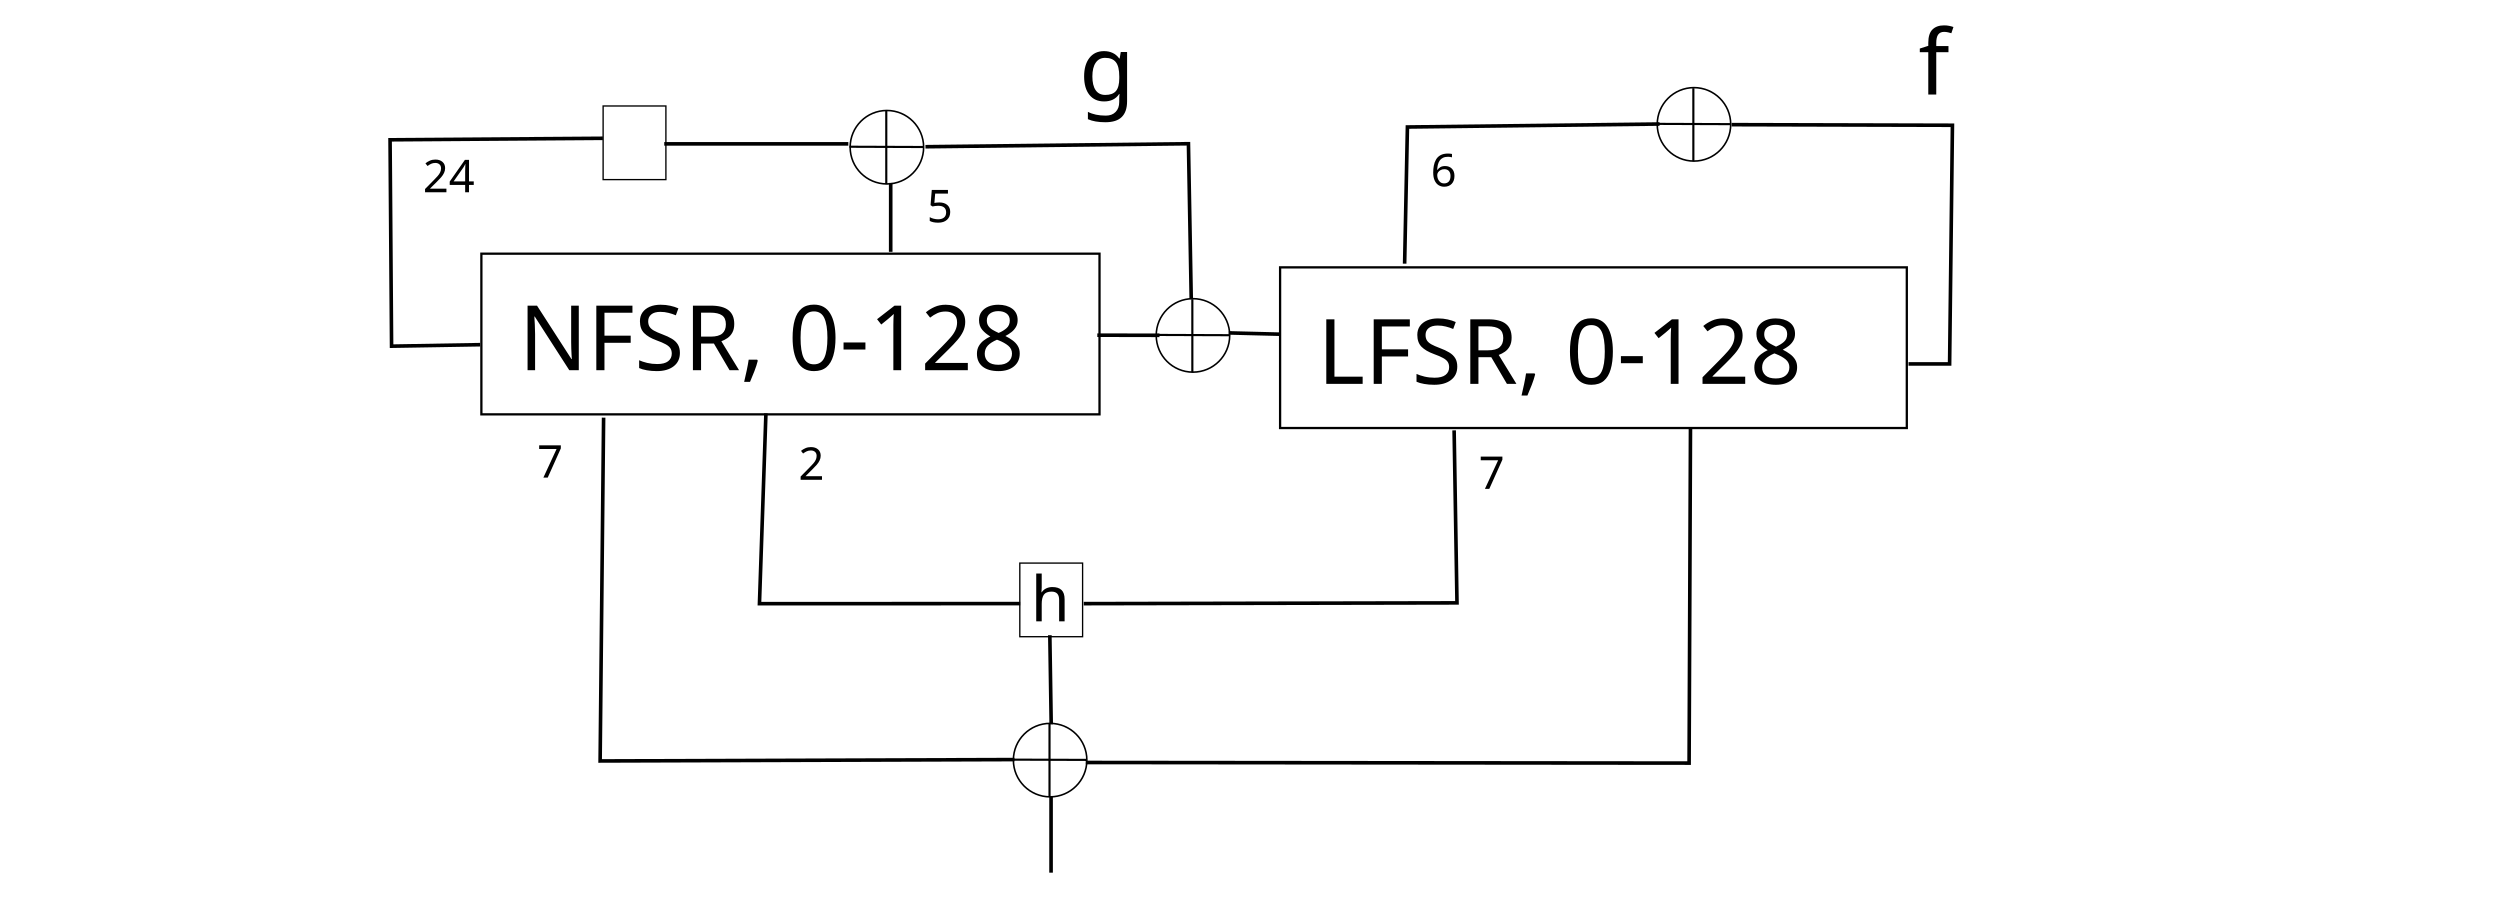
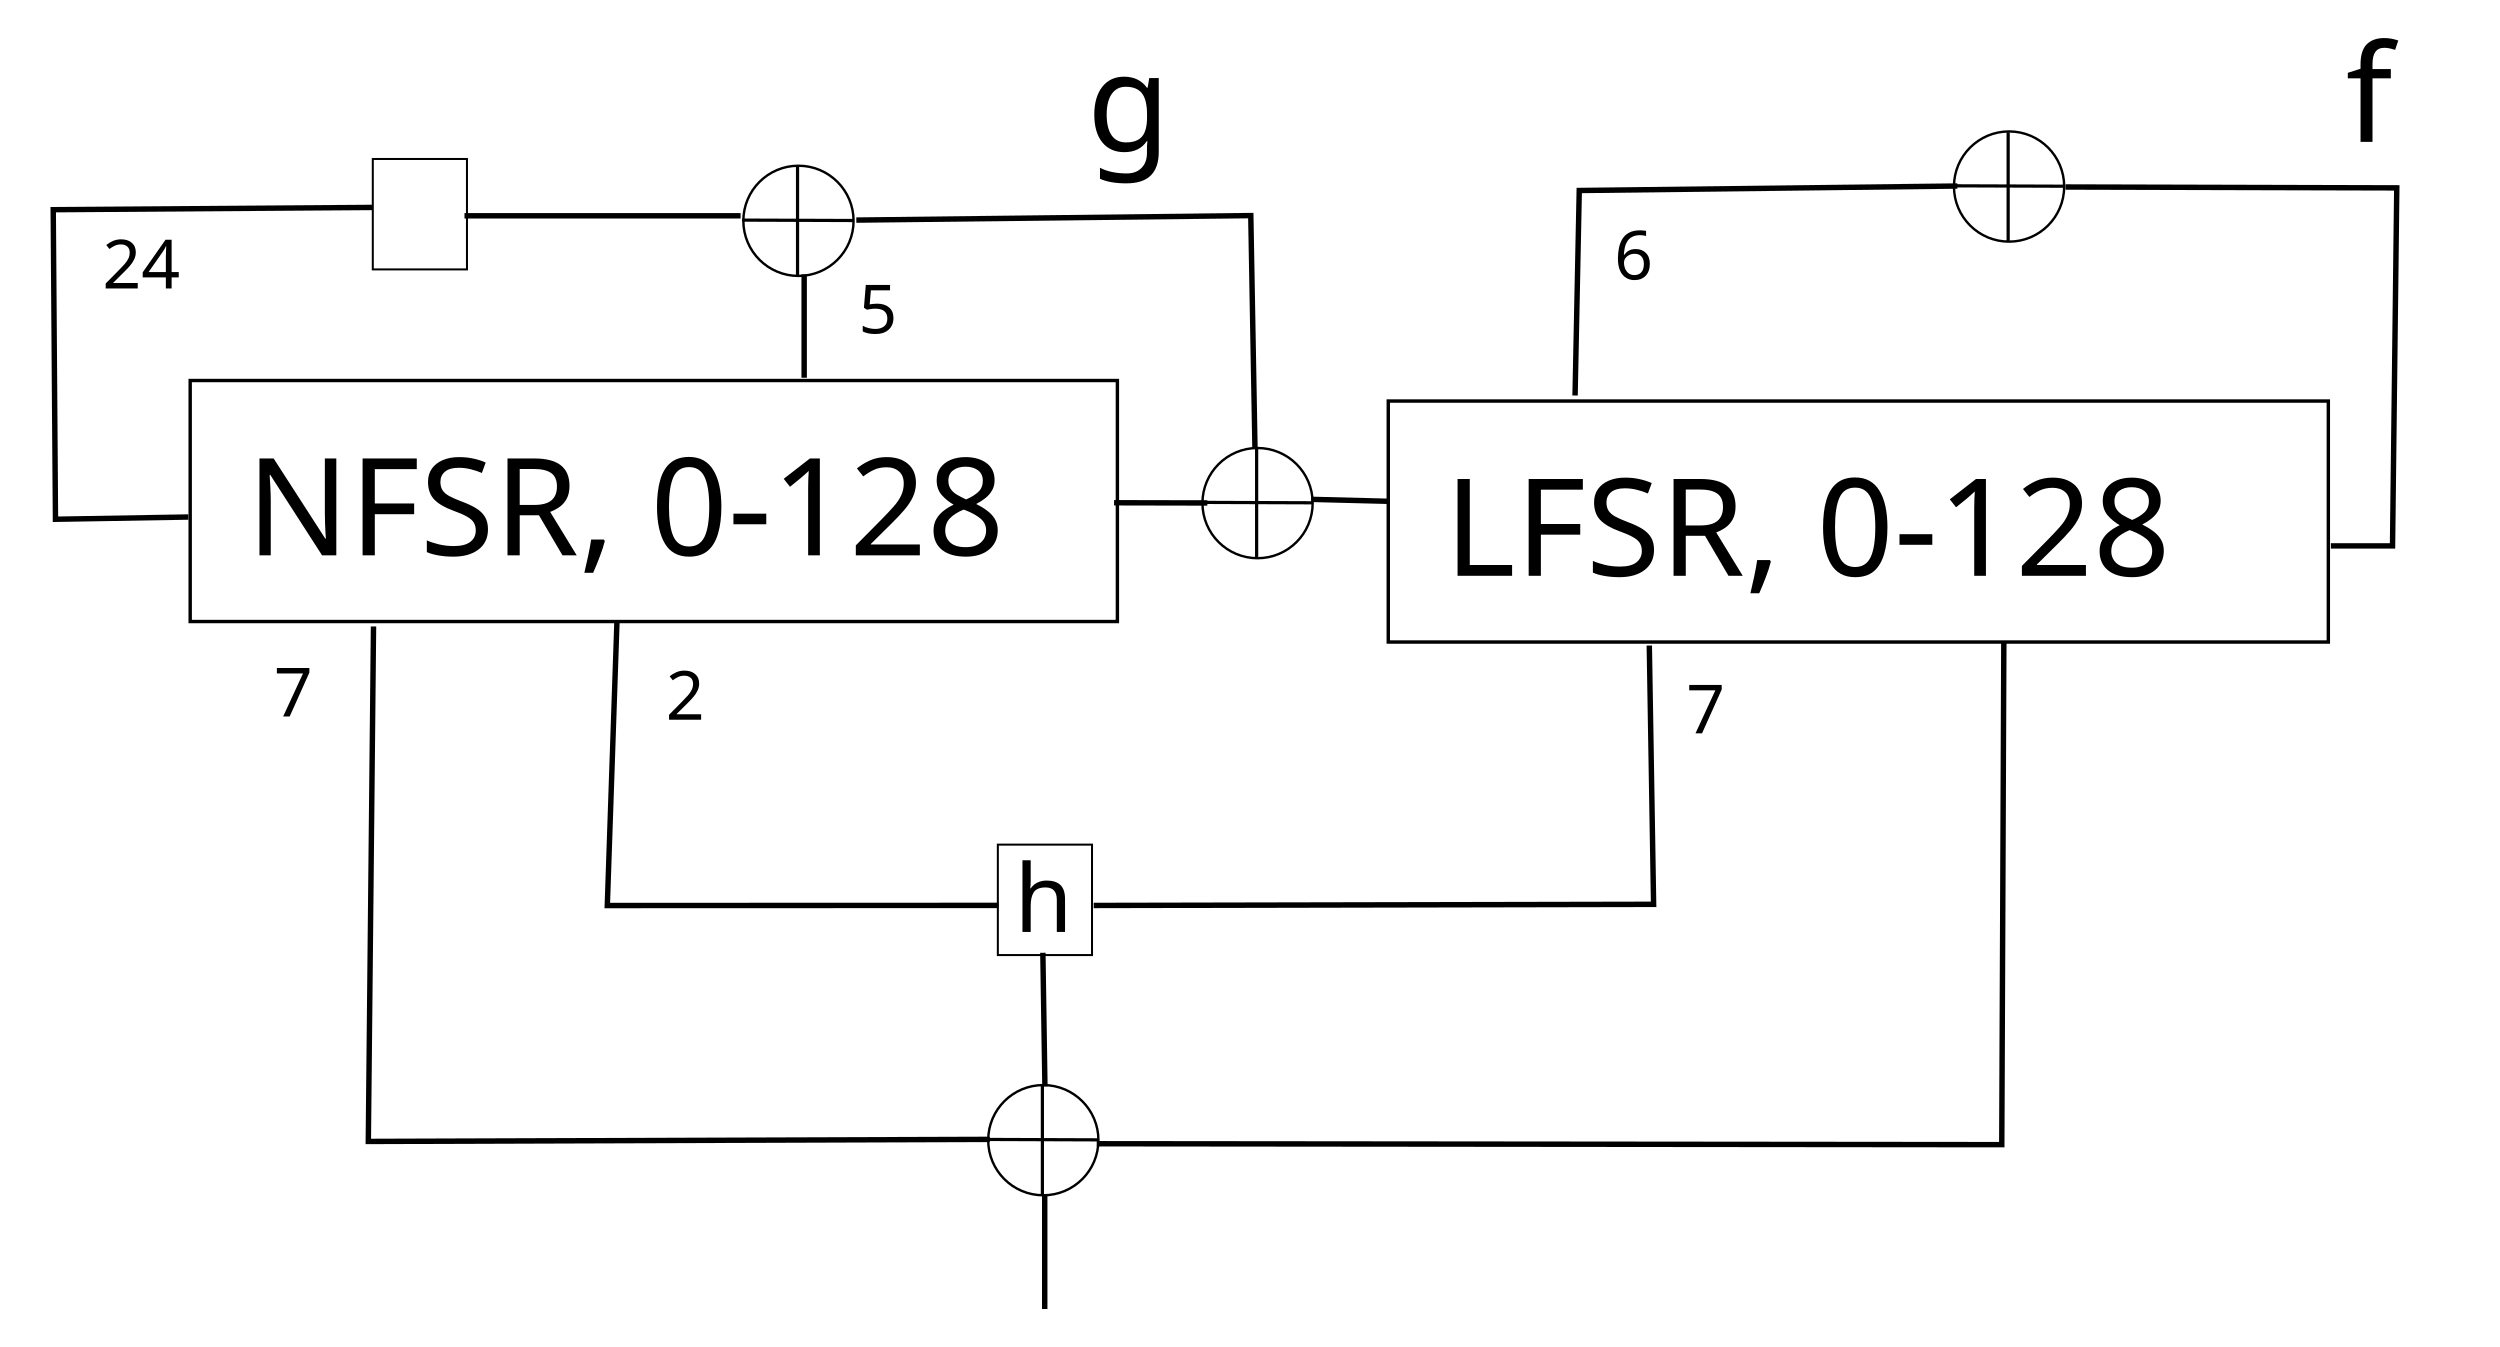
- <svg xmlns="http://www.w3.org/2000/svg" width="195mm" height="70mm" viewBox="0 0 690.945 248.031" id="svg2" version="1.1">
+ <svg xmlns="http://www.w3.org/2000/svg" width="130mm" height="70mm" viewBox="0 0 460.63 248.031" id="svg2" version="1.1">
  <defs id="defs4" />
  <g id="layer1" transform="translate(-50.18285,-43.76238)">
-     <g id="g4202" transform="matrix(0.5922528,0,0,0.5922528,192.0795,26.78722)">
+     <g id="g4202" transform="matrix(0.5922528,0,0,0.5922528,94.07953,26.78722)">
      <circle r="17.143" cy="97.362" cx="174.286" id="path4168" style="opacity:1;fill:#000000;fill-opacity:0;stroke:#000000;stroke-width:0.75;stroke-miterlimit:4;stroke-dasharray:none;stroke-dashoffset:0;stroke-opacity:1" />
      <path id="path4198" d="m 156.826,97.137 34.471,0.126" style="fill:none;fill-rule:evenodd;stroke:#000000;stroke-width:1px;stroke-linecap:butt;stroke-linejoin:miter;stroke-opacity:1" />
      <path id="path4200" d="m 173.999,80.469 0,34.093" style="fill:none;fill-rule:evenodd;stroke:#000000;stroke-width:1px;stroke-linecap:butt;stroke-linejoin:miter;stroke-opacity:1" />
    </g>
-     <rect style="opacity:1;fill:#000000;fill-opacity:0;stroke:#000000;stroke-width:0.628;stroke-miterlimit:4;stroke-dasharray:none;stroke-dashoffset:0;stroke-opacity:1" id="rect4147-1" width="170.839" height="44.408" x="183.225" y="113.873" />
-     <text xml:space="preserve" style="font-style:normal;font-weight:normal;font-size:40px;line-height:125%;font-family:Sans;letter-spacing:0px;word-spacing:0px;fill:#000000;fill-opacity:1;stroke:none;stroke-width:1px;stroke-linecap:butt;stroke-linejoin:miter;stroke-opacity:1" x="193.571" y="146.076" id="text4149-5">
-       <tspan id="tspan4151-3" x="193.571" y="146.076" style="font-size:25px">NFSR, 0-128</tspan>
+     <rect style="opacity:1;fill:#000000;fill-opacity:0;stroke:#000000;stroke-width:0.628;stroke-miterlimit:4;stroke-dasharray:none;stroke-dashoffset:0;stroke-opacity:1" id="rect4147-1" width="170.839" height="44.408" x="85.225" y="113.873" />
+     <text xml:space="preserve" style="font-style:normal;font-weight:normal;font-size:40px;line-height:125%;font-family:Sans;letter-spacing:0px;word-spacing:0px;fill:#000000;fill-opacity:1;stroke:none;stroke-width:1px;stroke-linecap:butt;stroke-linejoin:miter;stroke-opacity:1" x="95.571" y="146.076" id="text4149-5">
+       <tspan id="tspan4151-3" x="95.571" y="146.076" style="font-size:25px">NFSR, 0-128</tspan>
    </text>
-     <rect style="opacity:1;fill:#000000;fill-opacity:0;stroke:#000000;stroke-width:0.632;stroke-miterlimit:4;stroke-dasharray:none;stroke-dashoffset:0;stroke-opacity:1" id="rect4147-1-5" width="173.209" height="44.403" x="403.974" y="117.655" />
-     <text xml:space="preserve" style="font-style:normal;font-weight:normal;font-size:40px;line-height:125%;font-family:Sans;letter-spacing:0px;word-spacing:0px;fill:#000000;fill-opacity:1;stroke:none;stroke-width:1px;stroke-linecap:butt;stroke-linejoin:miter;stroke-opacity:1" x="414.319" y="149.857" id="text4149-5-9">
-       <tspan id="tspan4151-3-8" x="414.319" y="149.857" style="font-size:25px">LFSR, 0-128</tspan>
+     <rect style="opacity:1;fill:#000000;fill-opacity:0;stroke:#000000;stroke-width:0.632;stroke-miterlimit:4;stroke-dasharray:none;stroke-dashoffset:0;stroke-opacity:1" id="rect4147-1-5" width="173.209" height="44.403" x="305.974" y="117.655" />
+     <text xml:space="preserve" style="font-style:normal;font-weight:normal;font-size:40px;line-height:125%;font-family:Sans;letter-spacing:0px;word-spacing:0px;fill:#000000;fill-opacity:1;stroke:none;stroke-width:1px;stroke-linecap:butt;stroke-linejoin:miter;stroke-opacity:1" x="316.319" y="149.857" id="text4149-5-9">
+       <tspan id="tspan4151-3-8" x="316.319" y="149.857" style="font-size:25px">LFSR, 0-128</tspan>
    </text>
-     <rect style="opacity:1;fill:#000000;fill-opacity:0;stroke:#000000;stroke-width:0.372;stroke-miterlimit:4;stroke-dasharray:none;stroke-dashoffset:0;stroke-opacity:1" id="rect4215" width="17.352" height="20.347" x="216.871" y="73.054" />
-     <text xml:space="preserve" style="font-style:normal;font-weight:normal;font-size:40px;line-height:125%;font-family:Sans;letter-spacing:0px;word-spacing:0px;fill:#000000;fill-opacity:1;stroke:none;stroke-width:1px;stroke-linecap:butt;stroke-linejoin:miter;stroke-opacity:1" x="348.435" y="71.545" id="text4149-5-2">
-       <tspan id="tspan4151-3-9" x="348.435" y="71.545" style="font-size:25px">g</tspan>
+     <rect style="opacity:1;fill:#000000;fill-opacity:0;stroke:#000000;stroke-width:0.372;stroke-miterlimit:4;stroke-dasharray:none;stroke-dashoffset:0;stroke-opacity:1" id="rect4215" width="17.352" height="20.347" x="118.871" y="73.054" />
+     <text xml:space="preserve" style="font-style:normal;font-weight:normal;font-size:40px;line-height:125%;font-family:Sans;letter-spacing:0px;word-spacing:0px;fill:#000000;fill-opacity:1;stroke:none;stroke-width:1px;stroke-linecap:butt;stroke-linejoin:miter;stroke-opacity:1" x="250.435" y="71.545" id="text4149-5-2">
+       <tspan id="tspan4151-3-9" x="250.435" y="71.545" style="font-size:25px">g</tspan>
    </text>
-     <path style="fill:none;fill-rule:evenodd;stroke:#000000;stroke-width:1px;stroke-linecap:butt;stroke-linejoin:miter;stroke-opacity:1" d="m 182.891,139.024 -24.488,0.413 -0.413,-57.041 58.817,-0.413" id="path4237" />
-     <path style="fill:none;fill-rule:evenodd;stroke:#000000;stroke-width:1px;stroke-linecap:butt;stroke-linejoin:miter;stroke-opacity:1" d="m 233.766,83.524 50.875,0" id="path4239" />
-     <g id="g4202-9" transform="matrix(0.5922528,0,0,0.5922528,276.6692,78.79825)">
+     <path style="fill:none;fill-rule:evenodd;stroke:#000000;stroke-width:1px;stroke-linecap:butt;stroke-linejoin:miter;stroke-opacity:1" d="M 84.891,139.024 60.404,139.436 59.991,82.395 118.808,81.982" id="path4237" />
+     <path style="fill:none;fill-rule:evenodd;stroke:#000000;stroke-width:1px;stroke-linecap:butt;stroke-linejoin:miter;stroke-opacity:1" d="m 135.766,83.524 50.875,0" id="path4239" />
+     <g id="g4202-9" transform="matrix(0.5922528,0,0,0.5922528,178.6692,78.79825)">
      <circle r="17.143" cy="97.362" cx="174.286" id="path4168-4" style="opacity:1;fill:#000000;fill-opacity:0;stroke:#000000;stroke-width:0.75;stroke-miterlimit:4;stroke-dasharray:none;stroke-dashoffset:0;stroke-opacity:1" />
      <path id="path4198-8" d="m 156.826,97.137 34.471,0.126" style="fill:none;fill-rule:evenodd;stroke:#000000;stroke-width:1px;stroke-linecap:butt;stroke-linejoin:miter;stroke-opacity:1" />
      <path id="path4200-9" d="m 173.999,80.469 0,34.093" style="fill:none;fill-rule:evenodd;stroke:#000000;stroke-width:1px;stroke-linecap:butt;stroke-linejoin:miter;stroke-opacity:1" />
    </g>
-     <path style="fill:none;fill-rule:evenodd;stroke:#000000;stroke-width:1px;stroke-linecap:butt;stroke-linejoin:miter;stroke-opacity:1" d="m 370.636,136.434 -17.183,-0.036" id="path4265" />
-     <path style="fill:none;fill-rule:evenodd;stroke:#000000;stroke-width:1px;stroke-linecap:butt;stroke-linejoin:miter;stroke-opacity:1" d="m 305.959,84.315 72.684,-0.83 0.771,42.921" id="path4267" />
-     <path style="fill:none;fill-rule:evenodd;stroke:#000000;stroke-width:1px;stroke-linecap:butt;stroke-linejoin:miter;stroke-opacity:1" d="m 438.391,116.634 0.771,-37.771 69.678,-0.825" id="path4269" />
-     <path style="fill:none;fill-rule:evenodd;stroke:#000000;stroke-width:1px;stroke-linecap:butt;stroke-linejoin:miter;stroke-opacity:1" d="m 528.757,78.217 61.036,0.162 -0.783,65.964 -11.355,0" id="path4288" />
-     <path style="fill:none;fill-rule:evenodd;stroke:#000000;stroke-width:1px;stroke-linecap:butt;stroke-linejoin:miter;stroke-opacity:1" d="m 296.352,113.361 0,-19.046" id="path4161" />
-     <g id="g4202-0" transform="matrix(0.5922528,0,0,0.5922528,237.193,196.1783)">
+     <path style="fill:none;fill-rule:evenodd;stroke:#000000;stroke-width:1px;stroke-linecap:butt;stroke-linejoin:miter;stroke-opacity:1" d="m 272.636,136.434 -17.183,-0.036" id="path4265" />
+     <path style="fill:none;fill-rule:evenodd;stroke:#000000;stroke-width:1px;stroke-linecap:butt;stroke-linejoin:miter;stroke-opacity:1" d="m 207.959,84.315 72.684,-0.83 0.771,42.921" id="path4267" />
+     <path style="fill:none;fill-rule:evenodd;stroke:#000000;stroke-width:1px;stroke-linecap:butt;stroke-linejoin:miter;stroke-opacity:1" d="m 340.391,116.634 0.771,-37.771 69.678,-0.825" id="path4269" />
+     <path style="fill:none;fill-rule:evenodd;stroke:#000000;stroke-width:1px;stroke-linecap:butt;stroke-linejoin:miter;stroke-opacity:1" d="m 430.757,78.217 61.036,0.162 -0.783,65.964 -11.355,0" id="path4288" />
+     <path style="fill:none;fill-rule:evenodd;stroke:#000000;stroke-width:1px;stroke-linecap:butt;stroke-linejoin:miter;stroke-opacity:1" d="m 198.352,113.361 0,-19.046" id="path4161" />
+     <g id="g4202-0" transform="matrix(0.5922528,0,0,0.5922528,139.193,196.1783)">
      <circle r="17.143" cy="97.362" cx="174.286" id="path4168-2" style="opacity:1;fill:#000000;fill-opacity:0;stroke:#000000;stroke-width:0.75;stroke-miterlimit:4;stroke-dasharray:none;stroke-dashoffset:0;stroke-opacity:1" />
      <path id="path4198-9" d="m 156.826,97.137 34.471,0.126" style="fill:none;fill-rule:evenodd;stroke:#000000;stroke-width:1px;stroke-linecap:butt;stroke-linejoin:miter;stroke-opacity:1" />
      <path id="path4200-5" d="m 173.999,80.469 0,34.093" style="fill:none;fill-rule:evenodd;stroke:#000000;stroke-width:1px;stroke-linecap:butt;stroke-linejoin:miter;stroke-opacity:1" />
    </g>
-     <rect style="opacity:1;fill:#000000;fill-opacity:0;stroke:#000000;stroke-width:0.372;stroke-miterlimit:4;stroke-dasharray:none;stroke-dashoffset:0;stroke-opacity:1" id="rect4215-5" width="17.352" height="20.347" x="332.037" y="199.387" />
+     <rect style="opacity:1;fill:#000000;fill-opacity:0;stroke:#000000;stroke-width:0.372;stroke-miterlimit:4;stroke-dasharray:none;stroke-dashoffset:0;stroke-opacity:1" id="rect4215-5" width="17.352" height="20.347" x="234.037" y="199.387" />
    <text xml:space="preserve" style="font-style:normal;font-weight:normal;font-size:40px;line-height:125%;font-family:Sans;letter-spacing:0px;word-spacing:0px;fill:#000000;fill-opacity:1;stroke:none;stroke-width:1px;stroke-linecap:butt;stroke-linejoin:miter;stroke-opacity:1" x="114.775" y="253.701" id="text4204">
      <tspan id="tspan4206" x="114.775" y="253.701" />
    </text>
-     <text xml:space="preserve" style="font-style:normal;font-weight:normal;font-size:27.793px;line-height:125%;font-family:Sans;letter-spacing:0px;word-spacing:0px;fill:#000000;fill-opacity:1;stroke:none;stroke-width:1px;stroke-linecap:butt;stroke-linejoin:miter;stroke-opacity:1" x="335.088" y="215.477" id="text4149-5-2-5">
-       <tspan id="tspan4151-3-9-6" x="335.088" y="215.477" style="font-size:17.37px">h</tspan>
+     <text xml:space="preserve" style="font-style:normal;font-weight:normal;font-size:27.793px;line-height:125%;font-family:Sans;letter-spacing:0px;word-spacing:0px;fill:#000000;fill-opacity:1;stroke:none;stroke-width:1px;stroke-linecap:butt;stroke-linejoin:miter;stroke-opacity:1" x="237.088" y="215.477" id="text4149-5-2-5">
+       <tspan id="tspan4151-3-9-6" x="237.088" y="215.477" style="font-size:17.37px">h</tspan>
    </text>
-     <path style="fill:none;fill-rule:evenodd;stroke:#000000;stroke-width:1px;stroke-linecap:butt;stroke-linejoin:miter;stroke-opacity:1" d="m 404.008,136.128 -14.237,-0.361" id="path4226" />
-     <path style="fill:none;fill-rule:evenodd;stroke:#000000;stroke-width:1px;stroke-linecap:butt;stroke-linejoin:miter;stroke-opacity:1" d="m 452.07,162.703 0.792,47.68 -103.16,0.212" id="path4228" />
-     <path style="fill:none;fill-rule:evenodd;stroke:#000000;stroke-width:1px;stroke-linecap:butt;stroke-linejoin:miter;stroke-opacity:1" d="m 261.867,158.019 -1.788,52.589 72.067,-0.025" id="path4230" />
-     <path style="fill:none;fill-rule:evenodd;stroke:#000000;stroke-width:1px;stroke-linecap:butt;stroke-linejoin:miter;stroke-opacity:1" d="m 217.004,159.19 -0.959,94.884 114.508,-0.38" id="path4232" />
-     <path style="fill:none;fill-rule:evenodd;stroke:#000000;stroke-width:1px;stroke-linecap:butt;stroke-linejoin:miter;stroke-opacity:1" d="m 517.394,161.912 -0.38,92.754 -166.758,-0.168" id="path4234" />
-     <path style="fill:none;fill-rule:evenodd;stroke:#000000;stroke-width:1px;stroke-linecap:butt;stroke-linejoin:miter;stroke-opacity:1" d="m 340.675,263.869 0,21.08" id="path4236" />
-     <path style="fill:none;fill-rule:evenodd;stroke:#000000;stroke-width:1px;stroke-linecap:butt;stroke-linejoin:miter;stroke-opacity:1" d="m 340.332,219.313 0.38,24.617" id="path4238" />
-     <text xml:space="preserve" style="font-style:normal;font-weight:normal;font-size:40px;line-height:125%;font-family:Sans;letter-spacing:0px;word-spacing:0px;fill:#000000;fill-opacity:1;stroke:none;stroke-width:1px;stroke-linecap:butt;stroke-linejoin:miter;stroke-opacity:1" x="580.399" y="69.901" id="text4149-5-2-8">
-       <tspan id="tspan4151-3-9-67" x="580.399" y="69.901" style="font-size:25px">f</tspan>
+     <path style="fill:none;fill-rule:evenodd;stroke:#000000;stroke-width:1px;stroke-linecap:butt;stroke-linejoin:miter;stroke-opacity:1" d="m 306.008,136.128 -14.237,-0.361" id="path4226" />
+     <path style="fill:none;fill-rule:evenodd;stroke:#000000;stroke-width:1px;stroke-linecap:butt;stroke-linejoin:miter;stroke-opacity:1" d="m 354.07,162.703 0.792,47.68 -103.16,0.212" id="path4228" />
+     <path style="fill:none;fill-rule:evenodd;stroke:#000000;stroke-width:1px;stroke-linecap:butt;stroke-linejoin:miter;stroke-opacity:1" d="m 163.867,158.019 -1.788,52.589 72.067,-0.025" id="path4230" />
+     <path style="fill:none;fill-rule:evenodd;stroke:#000000;stroke-width:1px;stroke-linecap:butt;stroke-linejoin:miter;stroke-opacity:1" d="m 119.004,159.19 -0.959,94.884 114.508,-0.38" id="path4232" />
+     <path style="fill:none;fill-rule:evenodd;stroke:#000000;stroke-width:1px;stroke-linecap:butt;stroke-linejoin:miter;stroke-opacity:1" d="m 419.394,161.912 -0.38,92.754 -166.758,-0.168" id="path4234" />
+     <path style="fill:none;fill-rule:evenodd;stroke:#000000;stroke-width:1px;stroke-linecap:butt;stroke-linejoin:miter;stroke-opacity:1" d="m 242.675,263.869 0,21.08" id="path4236" />
+     <path style="fill:none;fill-rule:evenodd;stroke:#000000;stroke-width:1px;stroke-linecap:butt;stroke-linejoin:miter;stroke-opacity:1" d="m 242.332,219.313 0.38,24.617" id="path4238" />
+     <text xml:space="preserve" style="font-style:normal;font-weight:normal;font-size:40px;line-height:125%;font-family:Sans;letter-spacing:0px;word-spacing:0px;fill:#000000;fill-opacity:1;stroke:none;stroke-width:1px;stroke-linecap:butt;stroke-linejoin:miter;stroke-opacity:1" x="482.399" y="69.901" id="text4149-5-2-8">
+       <tspan id="tspan4151-3-9-67" x="482.399" y="69.901" style="font-size:25px">f</tspan>
    </text>
-     <g id="g4202-9-1-4" transform="matrix(0.5922528,0,0,0.5922528,415.1376,20.46789)">
+     <g id="g4202-9-1-4" transform="matrix(0.5922528,0,0,0.5922528,317.1376,20.46789)">
      <circle r="17.143" cy="97.362" cx="174.286" id="path4168-4-6-5" style="opacity:1;fill:#000000;fill-opacity:0;stroke:#000000;stroke-width:0.75;stroke-miterlimit:4;stroke-dasharray:none;stroke-dashoffset:0;stroke-opacity:1" />
      <path id="path4198-8-5-3" d="m 156.826,97.137 34.471,0.126" style="fill:none;fill-rule:evenodd;stroke:#000000;stroke-width:1px;stroke-linecap:butt;stroke-linejoin:miter;stroke-opacity:1" />
      <path id="path4200-9-4-3" d="m 173.999,80.469 0,34.093" style="fill:none;fill-rule:evenodd;stroke:#000000;stroke-width:1px;stroke-linecap:butt;stroke-linejoin:miter;stroke-opacity:1" />
    </g>
-     <text xml:space="preserve" style="font-style:normal;font-weight:normal;font-size:12.5px;line-height:125%;font-family:Sans;letter-spacing:0px;word-spacing:0px;fill:#000000;fill-opacity:1;stroke:none;stroke-width:1px;stroke-linecap:butt;stroke-linejoin:miter;stroke-opacity:1" x="306.364" y="105.184" id="text4413-18-0">
-       <tspan x="306.364" y="105.184" id="tspan4451-4">5</tspan>
+     <text xml:space="preserve" style="font-style:normal;font-weight:normal;font-size:12.5px;line-height:125%;font-family:Sans;letter-spacing:0px;word-spacing:0px;fill:#000000;fill-opacity:1;stroke:none;stroke-width:1px;stroke-linecap:butt;stroke-linejoin:miter;stroke-opacity:1" x="208.364" y="105.184" id="text4413-18-0">
+       <tspan x="208.364" y="105.184" id="tspan4451-4">5</tspan>
    </text>
-     <text xml:space="preserve" style="font-style:normal;font-weight:normal;font-size:12.5px;line-height:125%;font-family:Sans;letter-spacing:0px;word-spacing:0px;fill:#000000;fill-opacity:1;stroke:none;stroke-width:1px;stroke-linecap:butt;stroke-linejoin:miter;stroke-opacity:1" x="167.062" y="96.904" id="text4413-18-0-0">
-       <tspan x="167.062" y="96.904" id="tspan4451-4-8">24</tspan>
+     <text xml:space="preserve" style="font-style:normal;font-weight:normal;font-size:12.5px;line-height:125%;font-family:Sans;letter-spacing:0px;word-spacing:0px;fill:#000000;fill-opacity:1;stroke:none;stroke-width:1px;stroke-linecap:butt;stroke-linejoin:miter;stroke-opacity:1" x="69.062" y="96.904" id="text4413-18-0-0">
+       <tspan x="69.062" y="96.904" id="tspan4451-4-8">24</tspan>
    </text>
-     <text xml:space="preserve" style="font-style:normal;font-weight:normal;font-size:12.5px;line-height:125%;font-family:Sans;letter-spacing:0px;word-spacing:0px;fill:#000000;fill-opacity:1;stroke:none;stroke-width:1px;stroke-linecap:butt;stroke-linejoin:miter;stroke-opacity:1" x="445.602" y="95.246" id="text4413-18-0-8">
-       <tspan x="445.602" y="95.246" id="tspan4451-4-89">6</tspan>
+     <text xml:space="preserve" style="font-style:normal;font-weight:normal;font-size:12.5px;line-height:125%;font-family:Sans;letter-spacing:0px;word-spacing:0px;fill:#000000;fill-opacity:1;stroke:none;stroke-width:1px;stroke-linecap:butt;stroke-linejoin:miter;stroke-opacity:1" x="347.602" y="95.246" id="text4413-18-0-8">
+       <tspan x="347.602" y="95.246" id="tspan4451-4-89">6</tspan>
    </text>
-     <text xml:space="preserve" style="font-style:normal;font-weight:normal;font-size:12.5px;line-height:125%;font-family:Sans;letter-spacing:0px;word-spacing:0px;fill:#000000;fill-opacity:1;stroke:none;stroke-width:1px;stroke-linecap:butt;stroke-linejoin:miter;stroke-opacity:1" x="458.88" y="178.882" id="text4413-18-0-3">
-       <tspan x="458.88" y="178.882" id="tspan4451-4-2">7</tspan>
+     <text xml:space="preserve" style="font-style:normal;font-weight:normal;font-size:12.5px;line-height:125%;font-family:Sans;letter-spacing:0px;word-spacing:0px;fill:#000000;fill-opacity:1;stroke:none;stroke-width:1px;stroke-linecap:butt;stroke-linejoin:miter;stroke-opacity:1" x="360.88" y="178.882" id="text4413-18-0-3">
+       <tspan x="360.88" y="178.882" id="tspan4451-4-2">7</tspan>
    </text>
-     <text xml:space="preserve" style="font-style:normal;font-weight:normal;font-size:12.5px;line-height:125%;font-family:Sans;letter-spacing:0px;word-spacing:0px;fill:#000000;fill-opacity:1;stroke:none;stroke-width:1px;stroke-linecap:butt;stroke-linejoin:miter;stroke-opacity:1" x="270.863" y="176.371" id="text4413-18-0-3-9">
-       <tspan x="270.863" y="176.371" id="tspan4451-4-2-4">2</tspan>
+     <text xml:space="preserve" style="font-style:normal;font-weight:normal;font-size:12.5px;line-height:125%;font-family:Sans;letter-spacing:0px;word-spacing:0px;fill:#000000;fill-opacity:1;stroke:none;stroke-width:1px;stroke-linecap:butt;stroke-linejoin:miter;stroke-opacity:1" x="172.863" y="176.371" id="text4413-18-0-3-9">
+       <tspan x="172.863" y="176.371" id="tspan4451-4-2-4">2</tspan>
    </text>
-     <text xml:space="preserve" style="font-style:normal;font-weight:normal;font-size:12.5px;line-height:125%;font-family:Sans;letter-spacing:0px;word-spacing:0px;fill:#000000;fill-opacity:1;stroke:none;stroke-width:1px;stroke-linecap:butt;stroke-linejoin:miter;stroke-opacity:1" x="198.652" y="175.769" id="text4413-18-0-3-9-5">
-       <tspan x="198.652" y="175.769" id="tspan4396">7</tspan>
+     <text xml:space="preserve" style="font-style:normal;font-weight:normal;font-size:12.5px;line-height:125%;font-family:Sans;letter-spacing:0px;word-spacing:0px;fill:#000000;fill-opacity:1;stroke:none;stroke-width:1px;stroke-linecap:butt;stroke-linejoin:miter;stroke-opacity:1" x="100.652" y="175.769" id="text4413-18-0-3-9-5">
+       <tspan x="100.652" y="175.769" id="tspan4396">7</tspan>
    </text>
  </g>
</svg>
